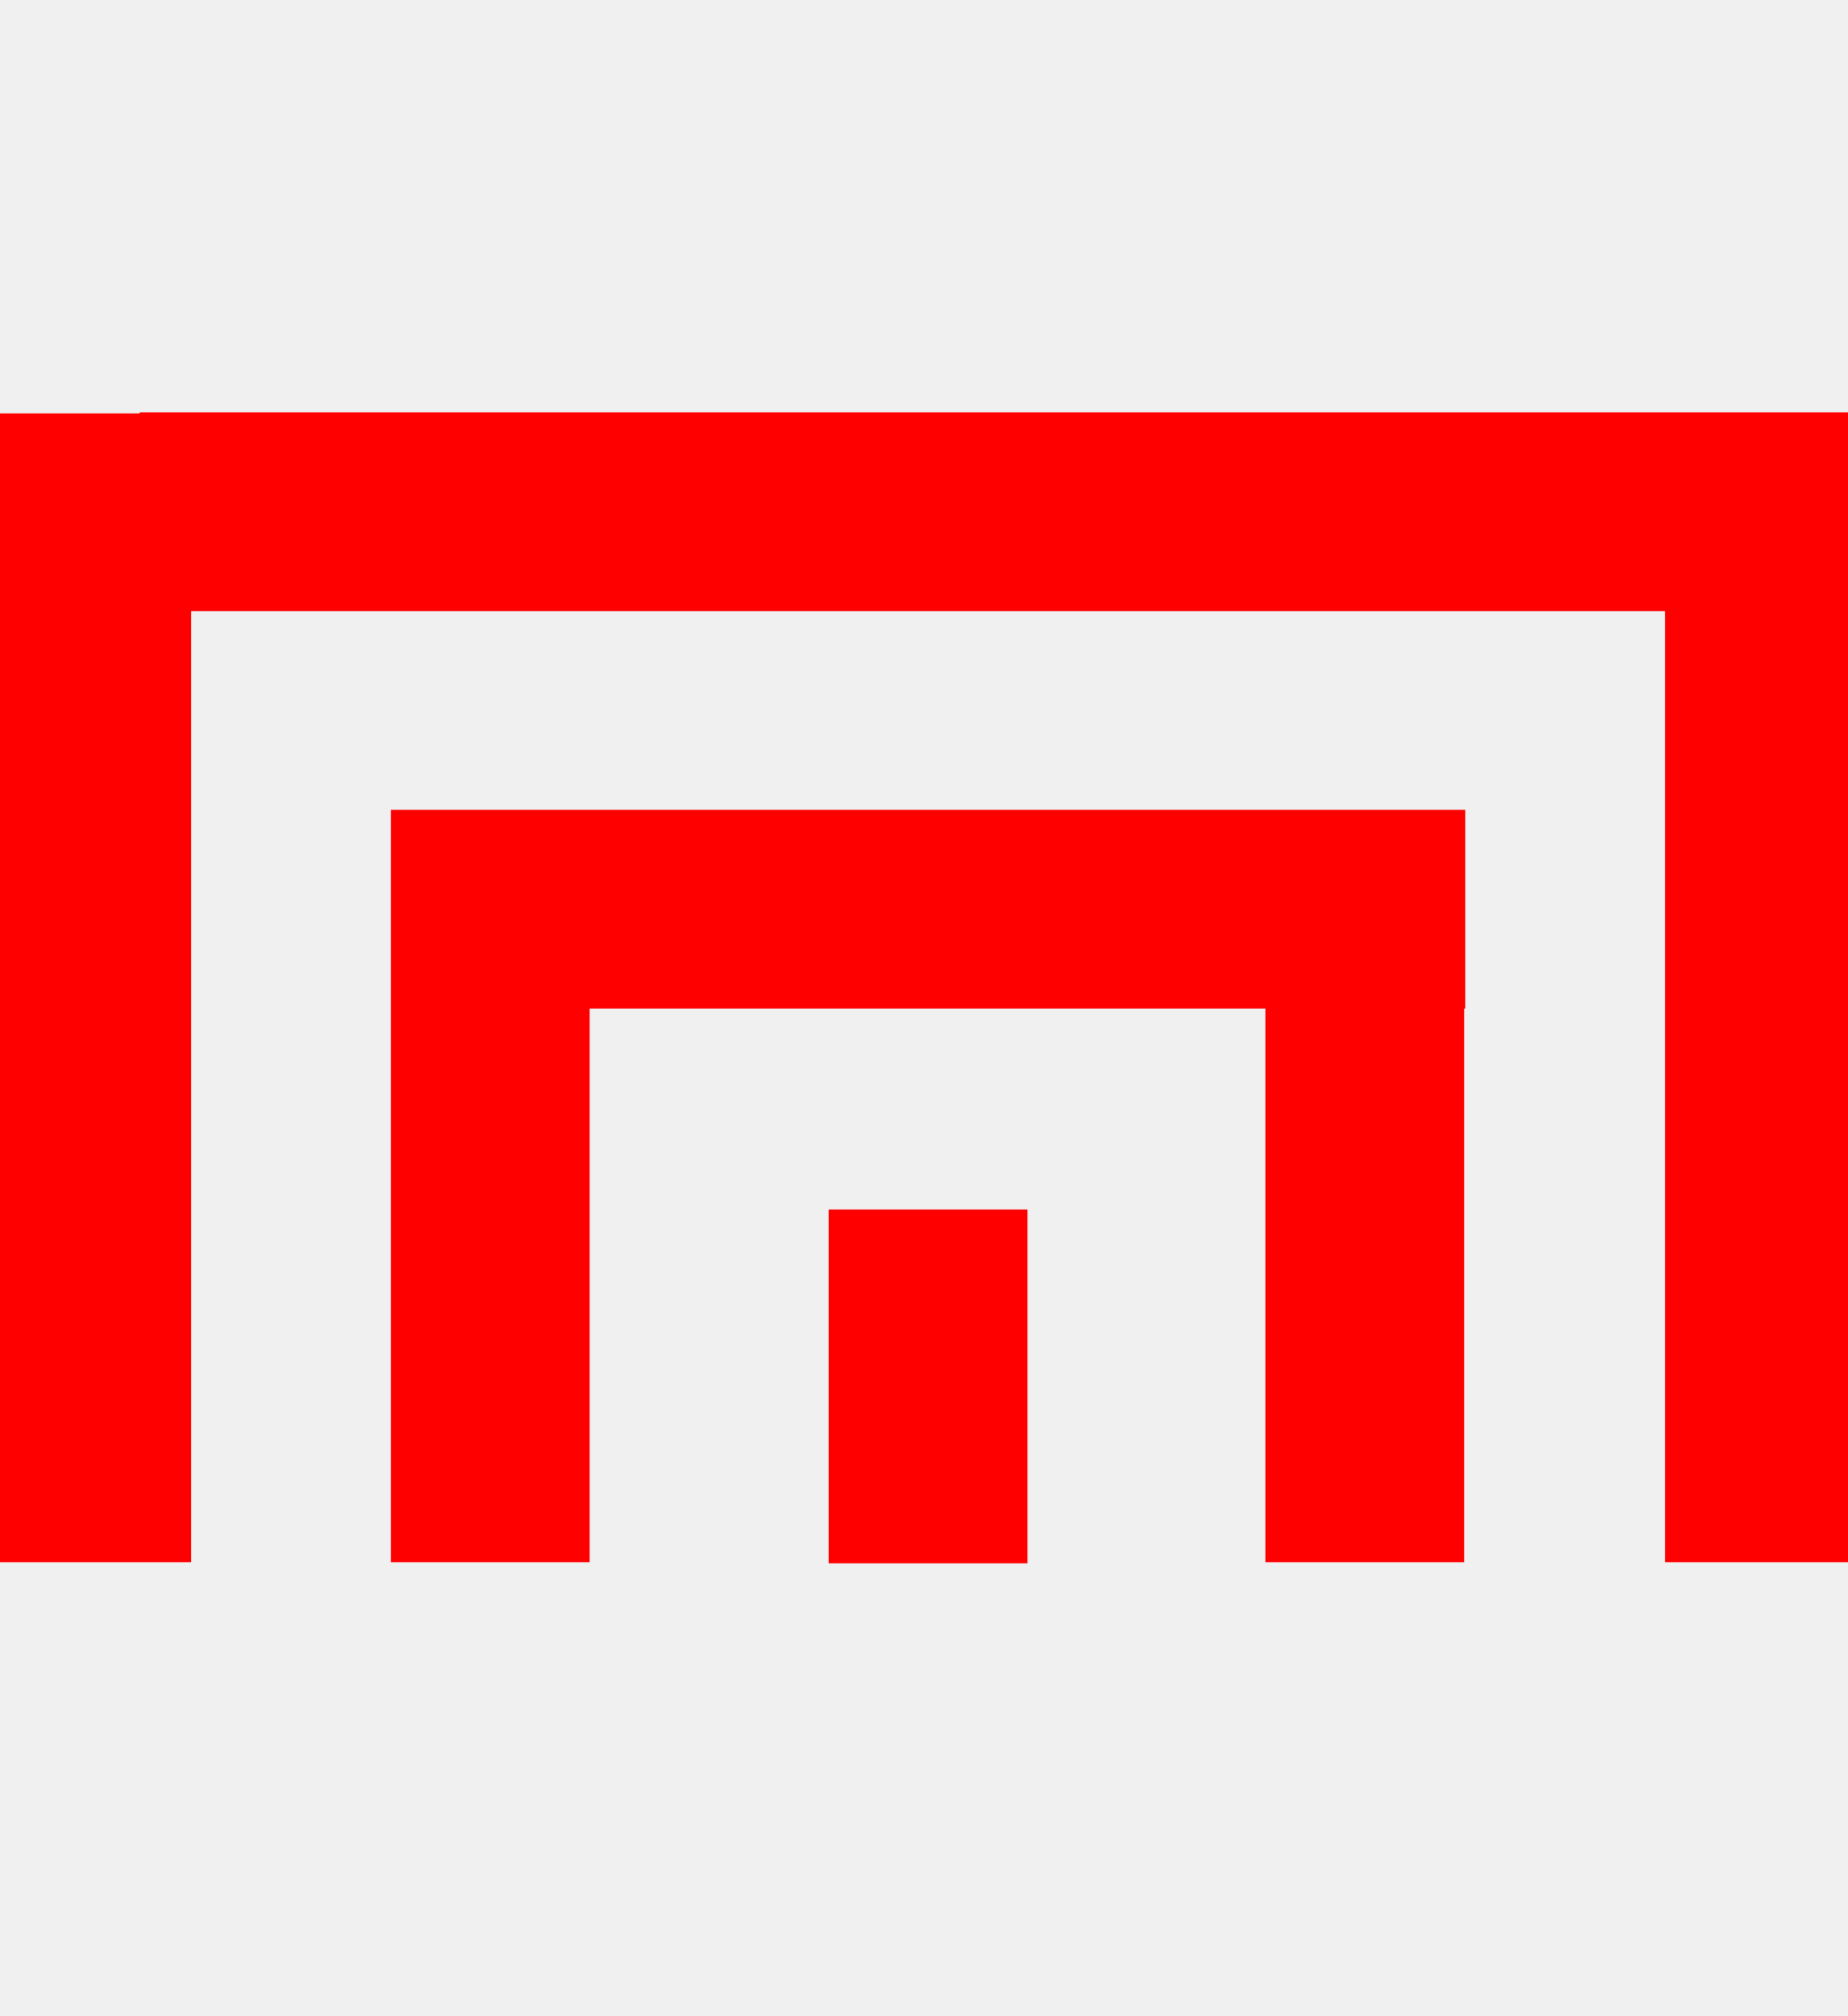
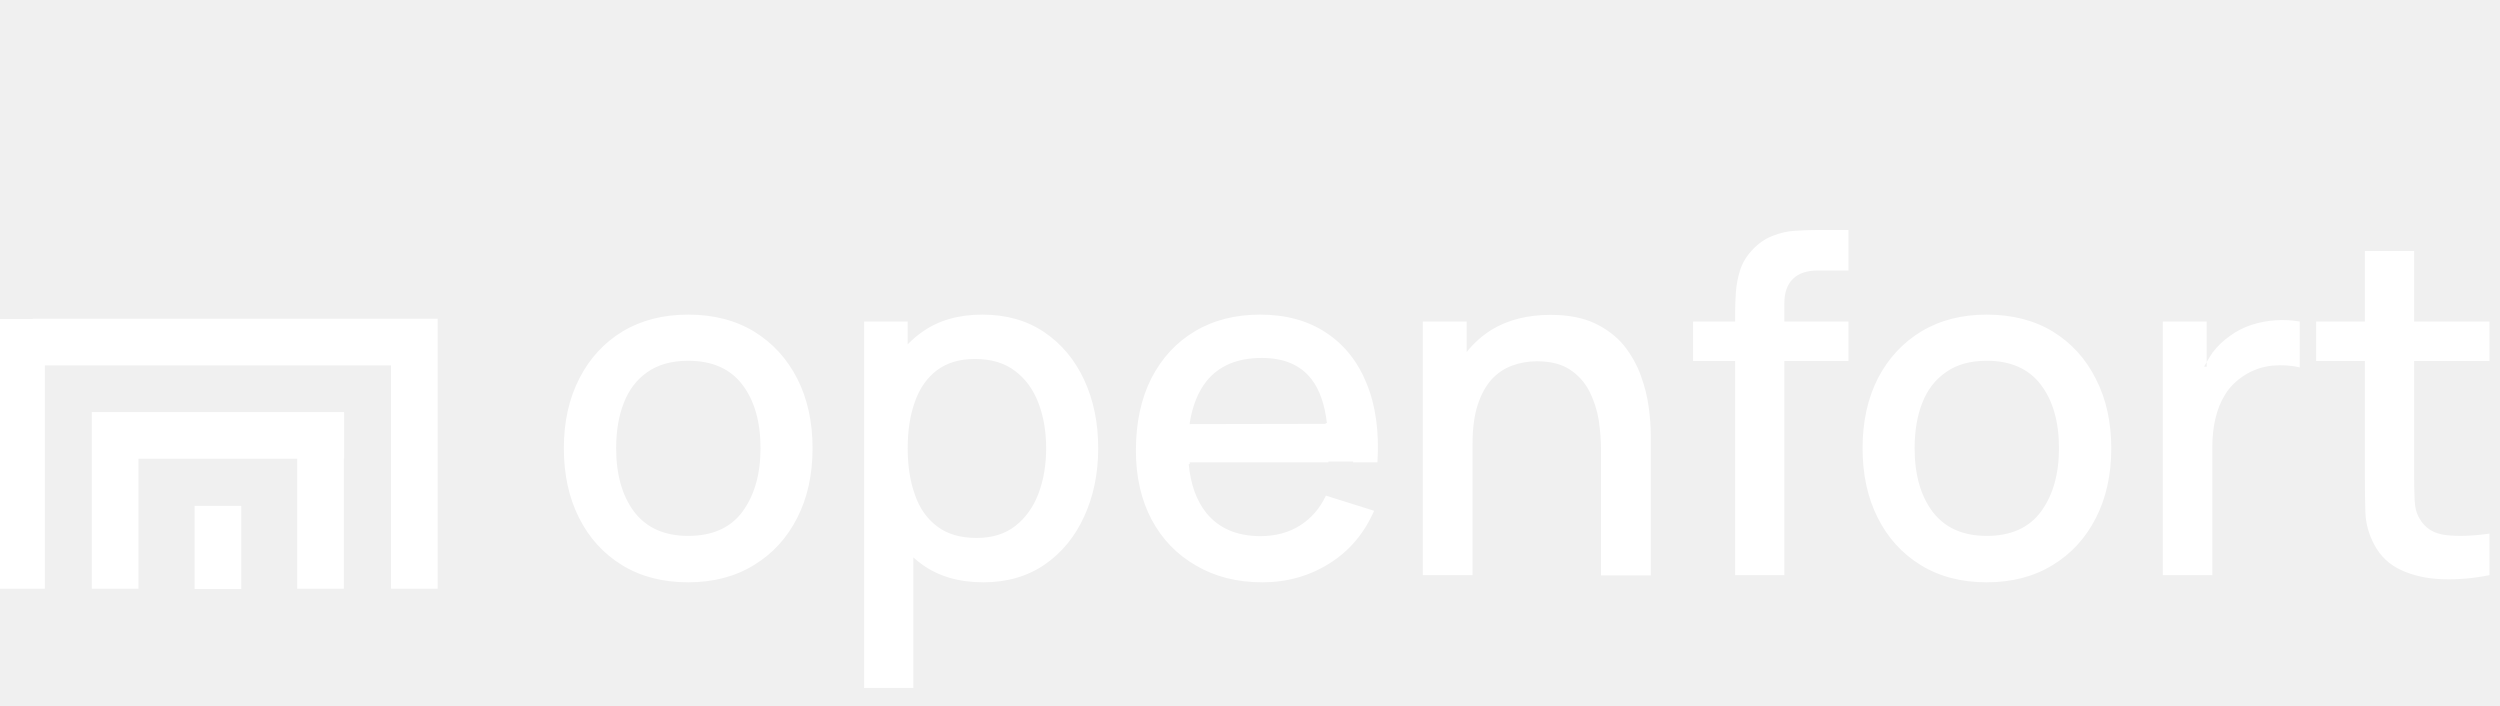
- <svg xmlns="http://www.w3.org/2000/svg" viewBox="0 0 22 24">
-   <path transform="translate(0 5) scale(.13)" d="m75.9 72.3h18.2v32.4h-18.2zm94.8 32.3h-18.2v-87.1h-135v87.1h-18.2v-105.2h13.5v-0.1h157.9v0.1zm-36.5-50.7h-0.1v50.7h-18.2v-50.7h-61.9v50.7h-18.2v-68.9h98.4z" fill="red" />
+ <svg xmlns="http://www.w3.org/2000/svg" viewBox="0 0 39 11" aria-hidden="true">
+   <path fill="white" transform="translate(0, 5) scale(0.04)" d="m75.9 72.3h18.2v32.4h-18.2zm94.8 32.3h-18.2v-87.1h-135v87.1h-18.2v-105.2h13.5v-0.1h157.9v0.1zm-36.5-50.7h-0.1v50.7h-18.2v-50.7h-61.9v50.7h-18.2v-66.5-2.4h98.4z" />
+   <path fill="white" transform="scale(0.04) translate(220, 90)" d="m48.4 137.1q-14.9 0-25.8-6.7-10.9-6.7-16.8-18.5-5.9-11.7-5.9-27.1 0-15.5 6.1-27.3 6-11.7 16.9-18.3 10.9-6.5 25.5-6.5 14.8 0 25.7 6.6 10.9 6.7 16.9 18.5 5.9 11.7 5.9 27 0 15.5-6 27.2-6 11.8-16.9 18.4-10.9 6.7-25.6 6.7zm0-18.1q14.2 0 21.2-9.5 7-9.6 7-24.7 0-15.5-7.1-24.8-7.1-9.3-21.1-9.3-9.6 0-15.9 4.4-6.2 4.3-9.2 12-3 7.6-3 17.7 0 15.5 7.1 24.9 7.2 9.3 21 9.3zm68.6 59.3v-142.9h17v8.9q2.6-2.7 5.6-4.8 9.5-6.8 23.5-6.8 14 0 24.1 6.8 10.1 6.8 15.6 18.6 5.5 11.8 5.5 26.7 0 14.8-5.5 26.7-5.4 11.8-15.4 18.7-10.1 6.9-23.9 6.9-14.2 0-23.8-6.9-1.8-1.3-3.5-2.8v50.9c0 0-19.2 0-19.2 0zm43.9-58.5q9.1 0 15.1-4.7 6-4.7 9-12.6 3-7.9 3-17.7 0-9.7-3-17.6-3-7.9-9.1-12.5-6.1-4.7-15.7-4.7-8.9 0-14.8 4.4-5.8 4.4-8.6 12.3-2.8 7.8-2.8 18.1 0 10.3 2.8 18.1 2.7 7.9 8.7 12.4 5.9 4.5 15.4 4.5zm111.4 17.3q-14.7 0-25.8-6.5-11.2-6.4-17.4-18-6.1-11.6-6.1-26.9 0-16.2 6-28.1 6.1-11.9 17-18.4 10.9-6.5 25.4-6.5 15.1 0 25.7 7 10.7 7 15.9 19.9 5.3 12.9 4.2 30.7h-9.5v-0.3h-9.6v0.3h-54.1v0.7h-0.4q1.1 11.9 6.9 19.1 7.3 8.9 20.9 9 9 0 15.5-4.1 6.6-4.1 10.2-11.7l18.8 5.9q-5.8 13.3-17.5 20.6-11.7 7.3-26.1 7.3zm19.2-79.2q-6.4-8.3-19.4-8.3-14.3 0-21.6 9.1-4.9 6.2-6.5 16.2v0.5l53-0.1v-0.3h0.5q-1.3-11-6-17.1zm43.4 76.4v-98.9h17.1v11.9q4.1-5.2 9.9-8.8 9.5-5.7 22.8-5.7 10.3 0 17.3 3.3 6.9 3.3 11.3 8.6 4.3 5.4 6.6 11.7 2.3 6.3 3.1 12.4 0.8 6 0.8 10.6v55h-19.4v-48.7q0-5.8-0.9-11.9-1-6-3.7-11.3-2.7-5.2-7.6-8.4-4.9-3.2-12.8-3.2-5.1 0-9.7 1.7-4.6 1.7-8 5.4-3.4 3.8-5.4 9.9-2 6.2-2 15v51.4zm105.4-83.5v-15.4h16.4v-3.5q0-3.7 0.3-8 0.3-4.2 1.6-8.4 1.3-4.2 4.5-7.7 3.7-4.1 8.2-5.8 4.5-1.8 8.9-2 4.5-0.3 8.2-0.3h12.5v15.8h-11.5q-6.8-0.1-10.2 3.3-3.3 3.3-3.3 9.5v7.1h25v15.4h-25v83.5h-19.2v-83.5zm114.5 86.3q-14.8 0-25.7-6.7-10.9-6.7-16.8-18.5-5.9-11.7-5.9-27.1 0-15.5 6-27.3 6.1-11.7 17-18.3 10.9-6.5 25.4-6.5 14.9 0 25.8 6.6 10.9 6.7 16.8 18.5 6 11.7 6 27 0 15.5-6 27.2-6 11.8-16.9 18.4-10.9 6.7-25.7 6.7zm0-18.1q14.2 0 21.2-9.5 7-9.6 7-24.7 0-15.5-7.1-24.8-7.1-9.3-21.1-9.3-9.6 0-15.8 4.4-6.3 4.3-9.3 12-3 7.6-3 17.7 0 15.5 7.1 24.9 7.2 9.3 21 9.3zm68.7-83.6h17.1v15.8q1.1-1.9 2.3-3.7 3-3.9 6.8-6.5 3.8-2.8 8.4-4.3 4.6-1.5 9.5-1.8 4.8-0.3 9.3 0.5v17.9q-4.8-1.2-10.7-0.7-5.9 0.6-10.9 3.8-4.7 3-7.4 7.3-2.7 4.3-3.9 9.6-1.2 5.2-1.2 11.1v49.9h-19.3zm17.1 15.8q-0.5 0.9-1 1.8h1zm42.7-0.4v-15.4h19v-27.5h19.2v27.5h29.4v15.4h-29.4v43.7q0 5.9 0.2 10.3 0.1 4.4 1.9 7.4 3.2 5.7 10.4 6.5 7.2 0.8 16.9-0.6v16.2q-9.3 1.9-18.3 1.6-9-0.3-16-3.5-7.1-3.2-10.7-10.1-3.2-6.1-3.4-12.5-0.2-6.3-0.2-14.4v-44.6z" />
</svg>
